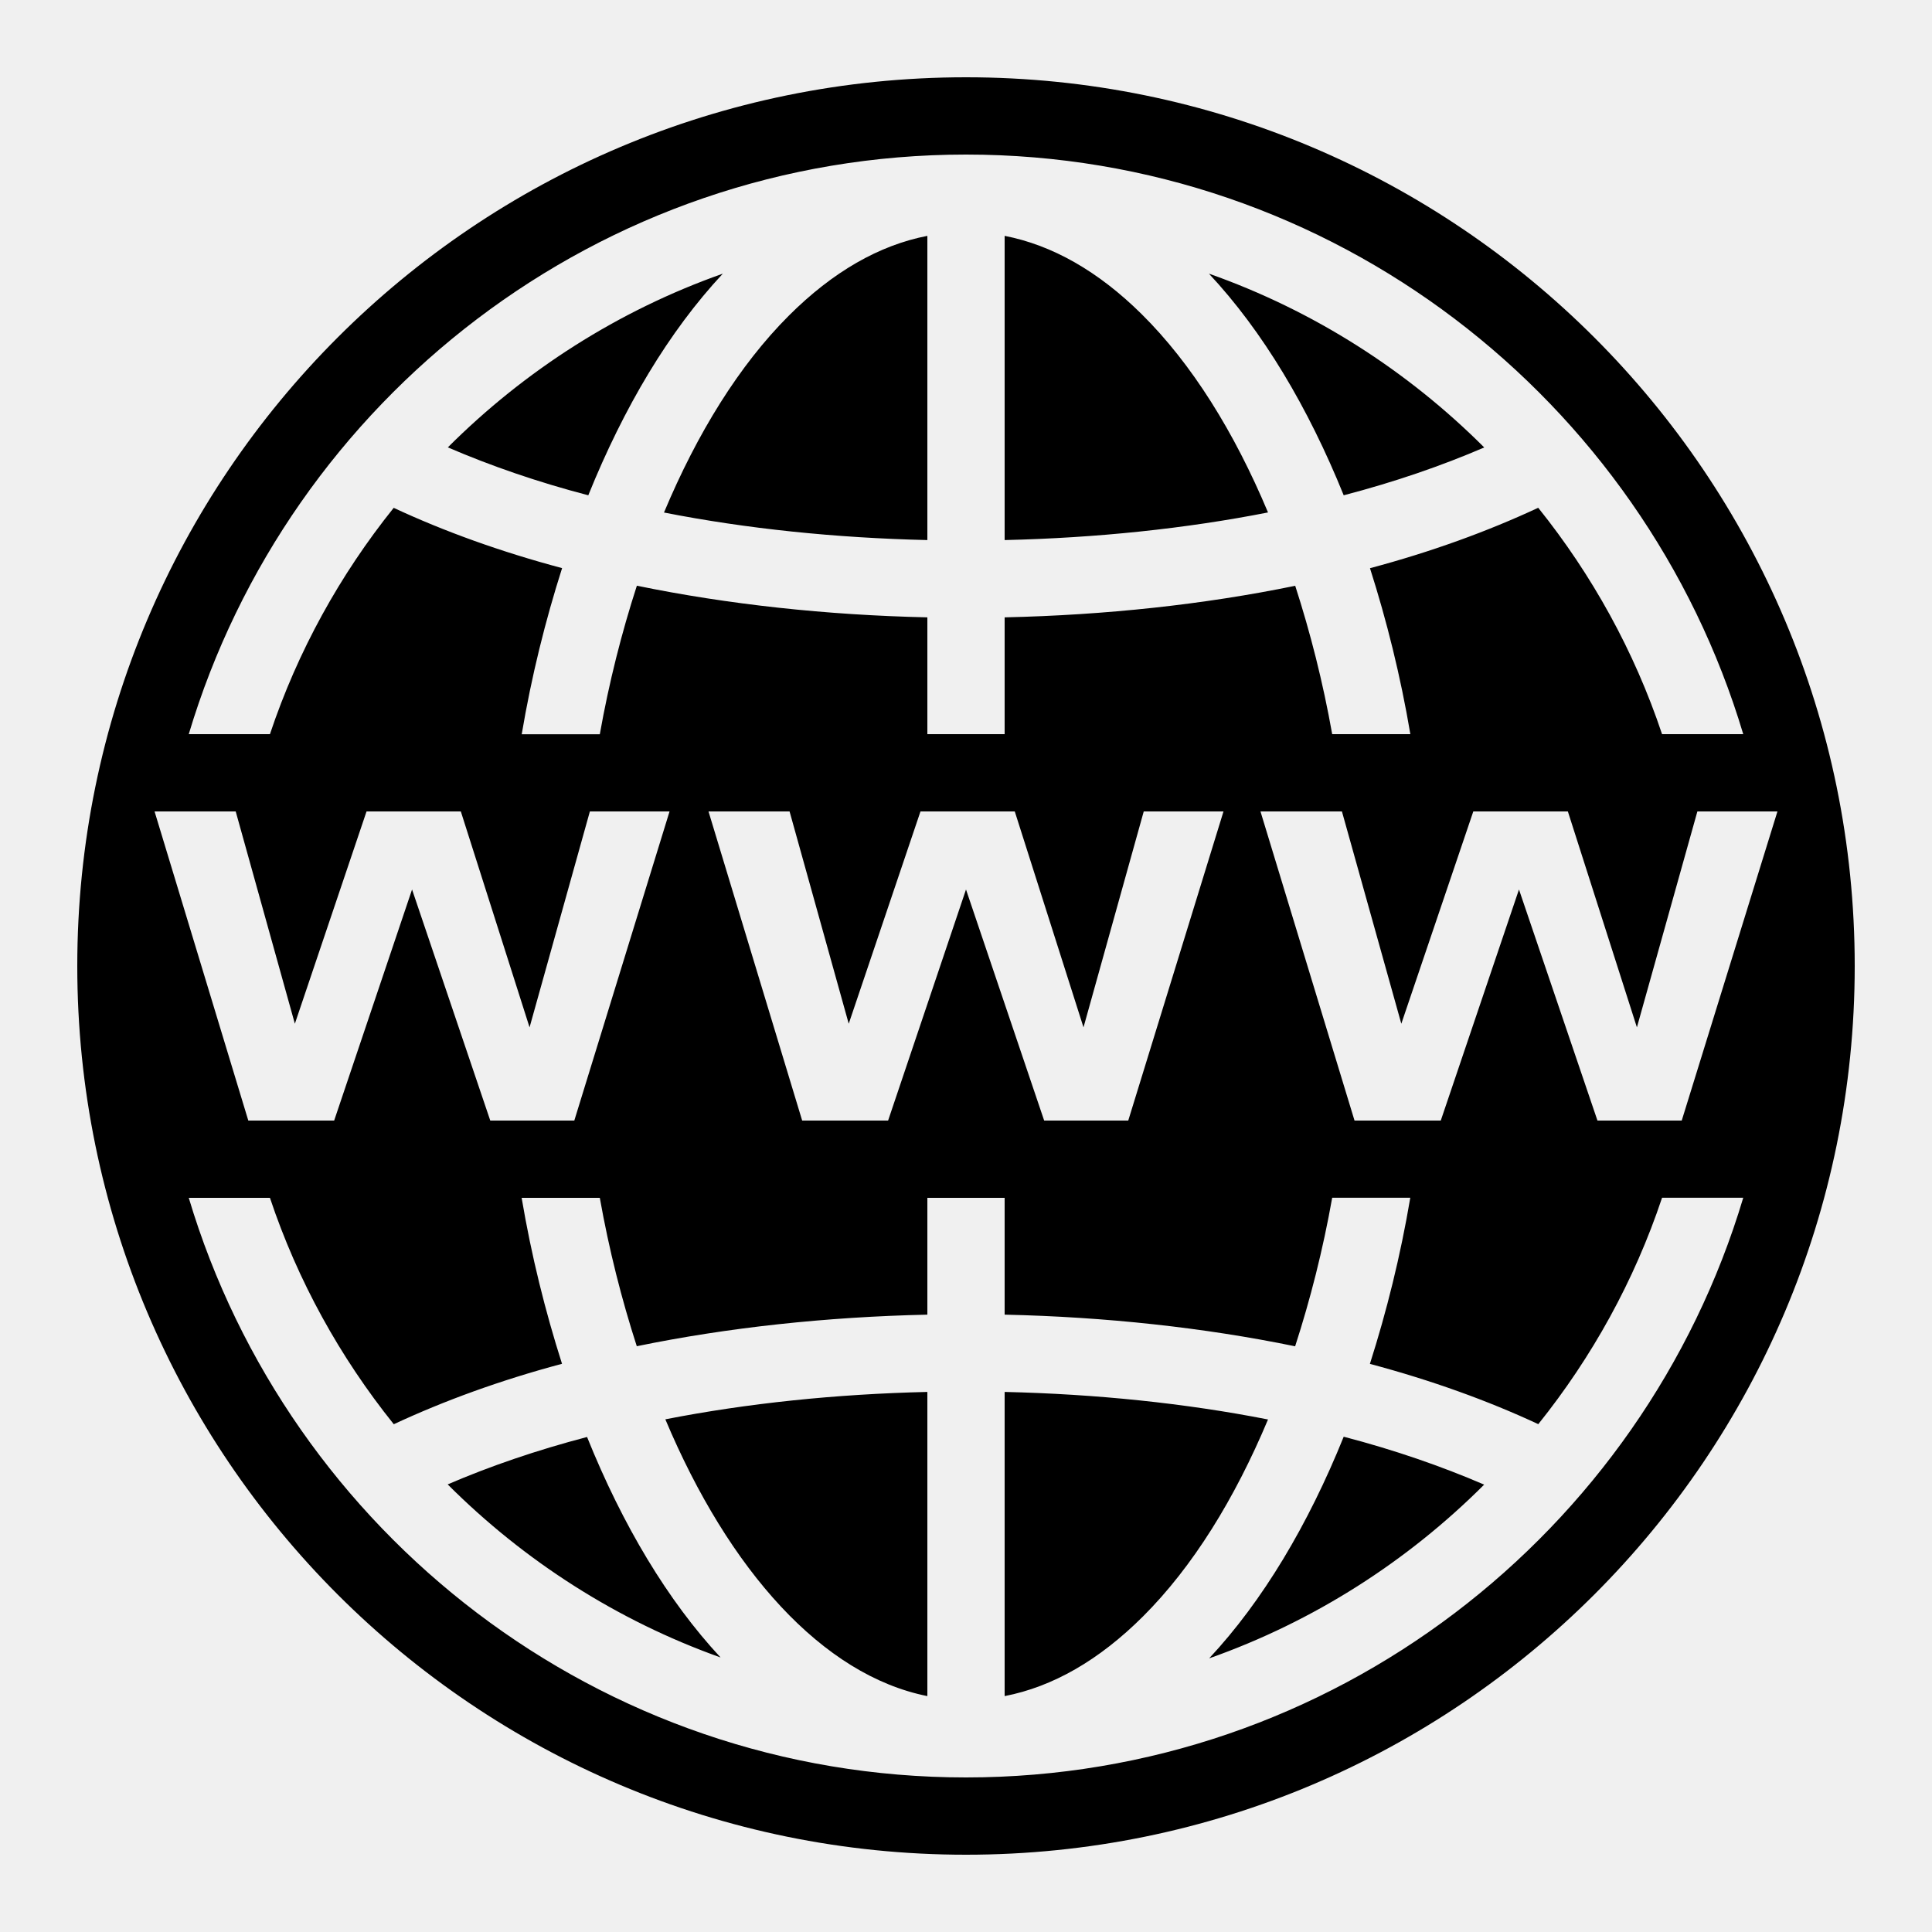
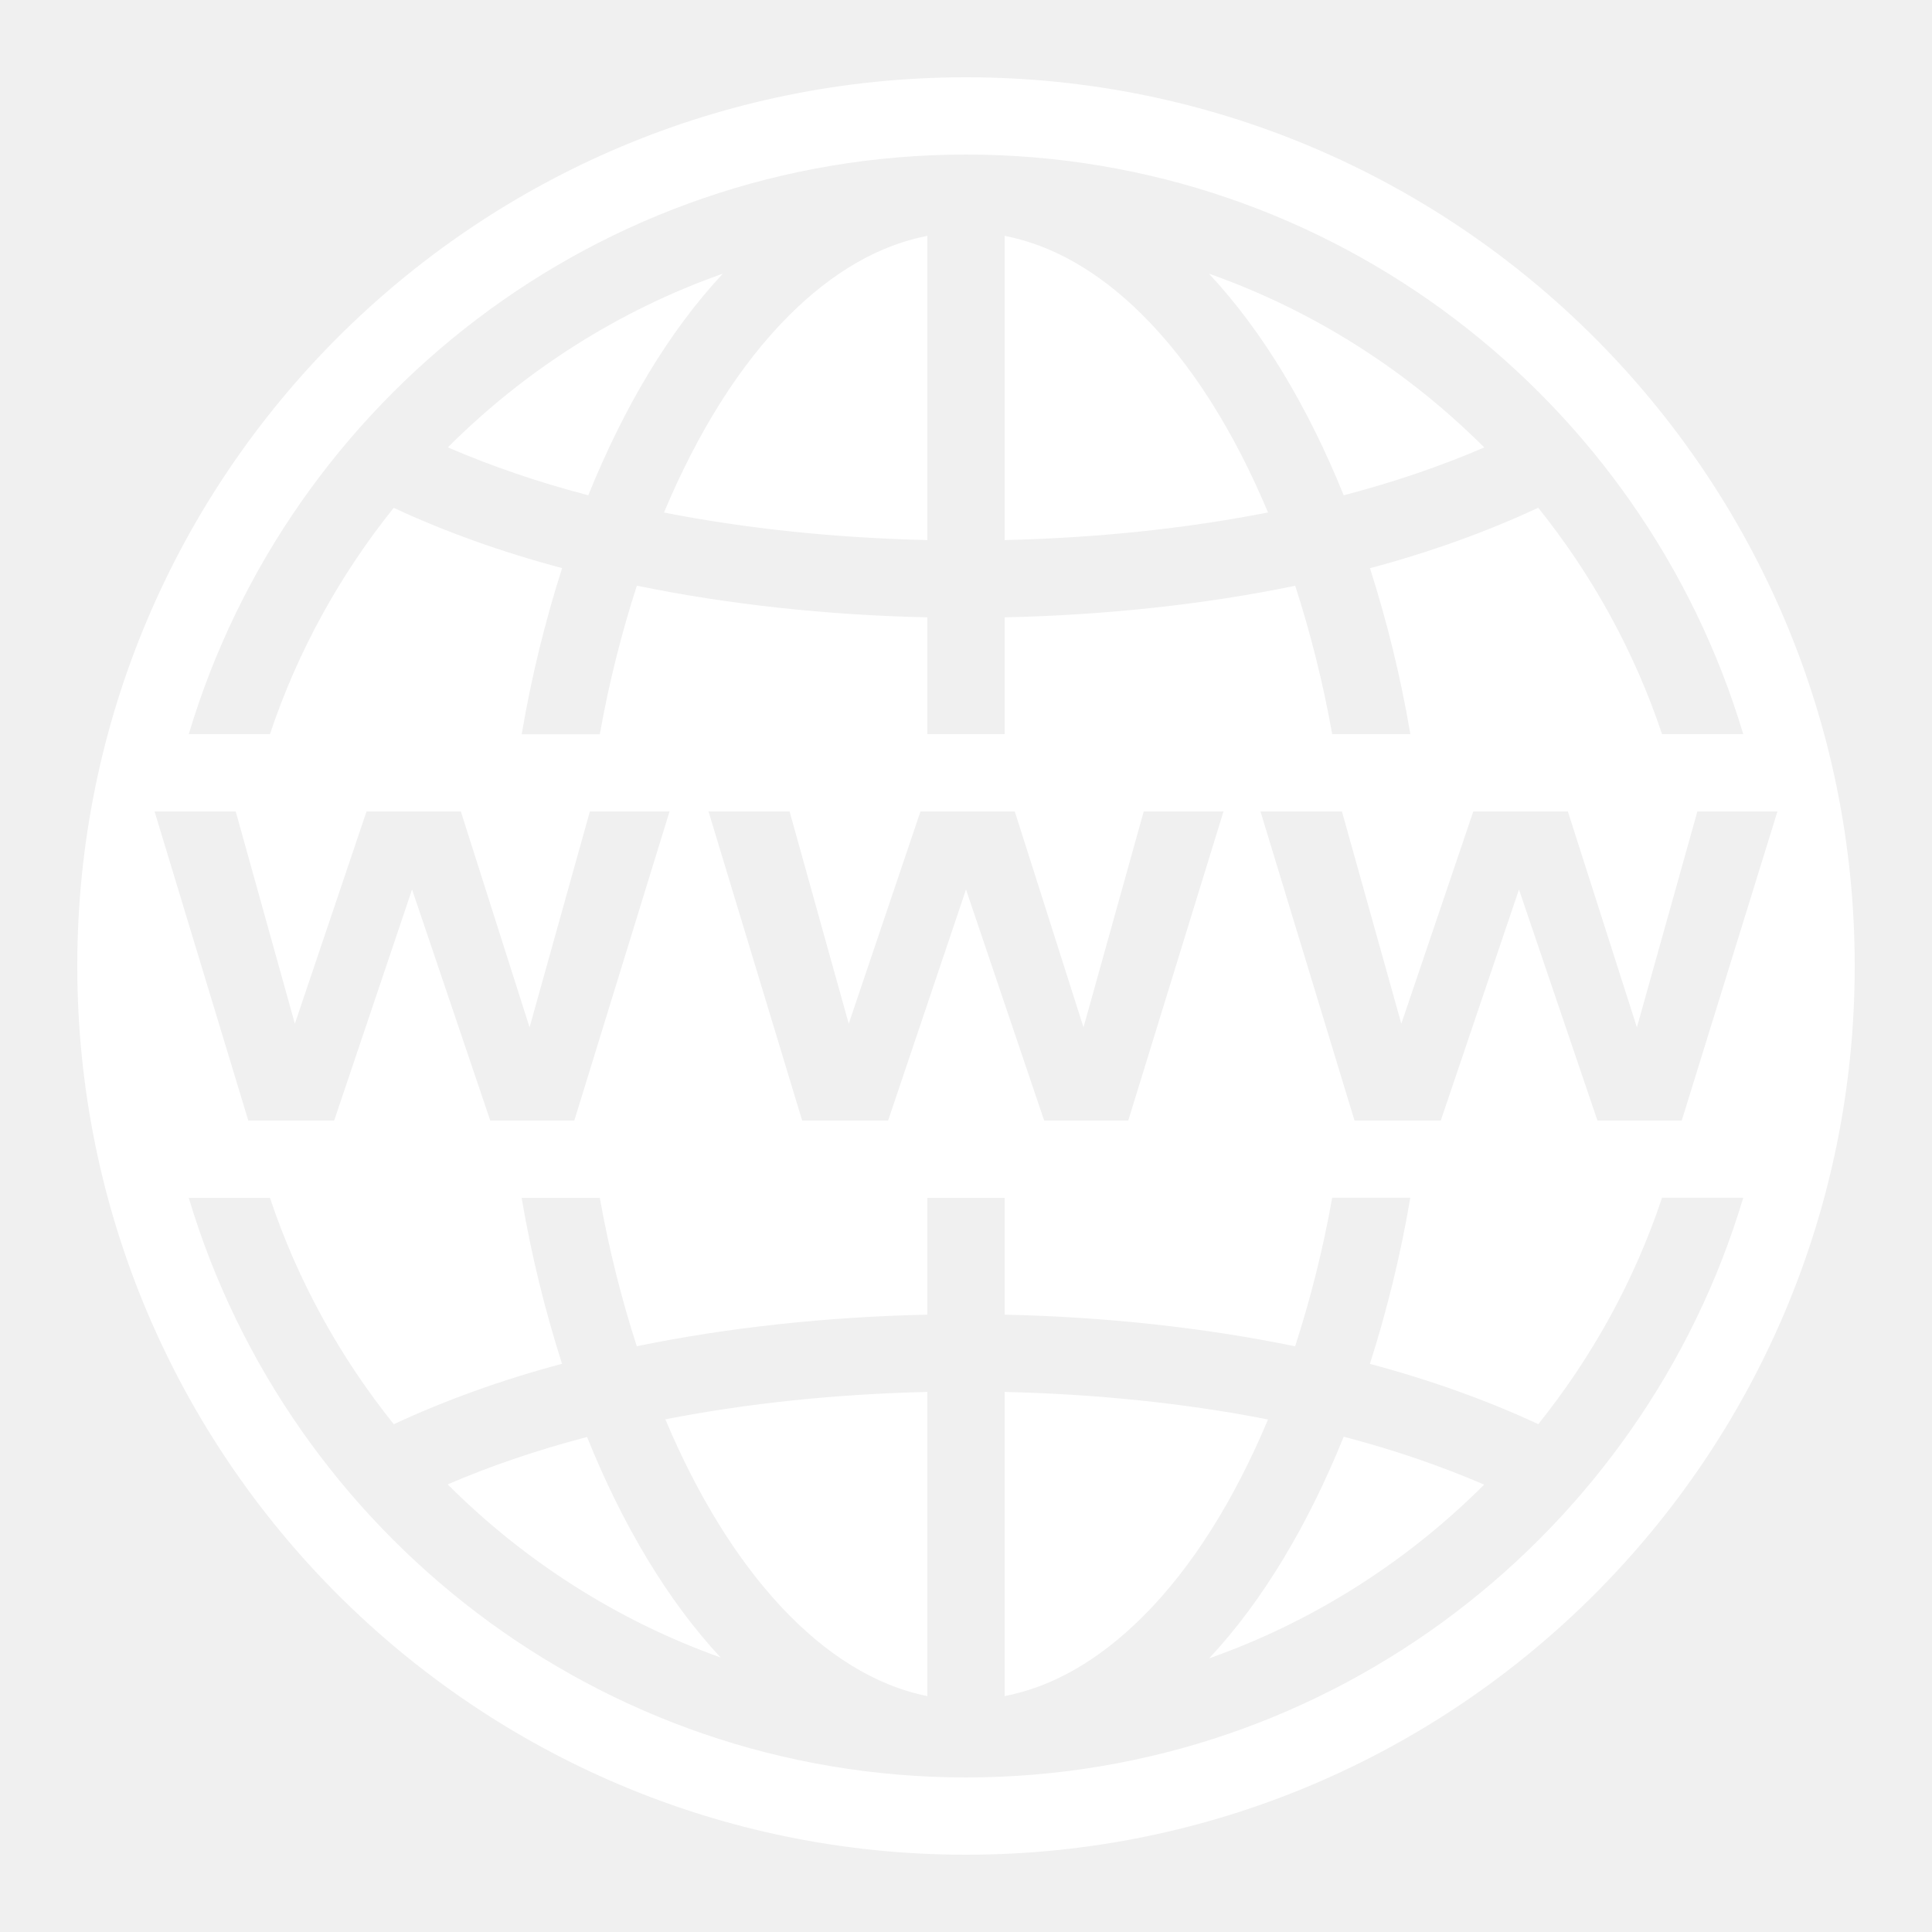
<svg xmlns="http://www.w3.org/2000/svg" viewBox="0 0 50 50">
-   <path d="M 25 2 C 12.297 2 2 12.297 2 25 C 2 37.703 12.297 48 25 48 C 37.703 48 48 37.703 48 25 C 48 12.297 37.703 2 25 2 z M 25 4 C 34.494 4 42.525 10.337 45.115 19 L 43.014 19 C 42.295 16.849 41.199 14.873 39.809 13.141 C 38.501 13.751 37.045 14.281 35.455 14.705 C 35.888 16.062 36.246 17.495 36.5 19 L 34.477 19 C 34.237 17.651 33.911 16.37 33.52 15.16 C 31.168 15.644 28.616 15.919 26 15.977 L 26 19 L 24 19 L 24 15.977 C 21.386 15.919 18.835 15.642 16.482 15.158 C 16.09 16.369 15.763 17.652 15.523 19.002 L 13.502 19.002 C 13.756 17.496 14.114 16.061 14.547 14.703 C 12.956 14.279 11.496 13.752 10.189 13.143 C 8.8 14.874 7.705 16.849 6.986 19 L 4.885 19 C 7.475 10.337 15.506 4 25 4 z M 24 6.104 C 22.756 6.345 21.554 7.032 20.416 8.168 C 19.133 9.45 18.047 11.205 17.184 13.264 C 19.319 13.684 21.628 13.922 24 13.977 L 24 6.104 z M 26 6.104 L 26 13.977 C 28.374 13.922 30.681 13.682 32.816 13.262 C 31.944 11.181 30.843 9.412 29.541 8.125 C 28.416 7.014 27.228 6.343 26 6.104 z M 18.707 7.082 C 16.002 8.037 13.579 9.59 11.59 11.578 C 12.698 12.055 13.911 12.475 15.225 12.818 C 16.145 10.54 17.317 8.57 18.707 7.082 z M 31.287 7.082 C 32.68 8.571 33.853 10.539 34.775 12.818 C 36.089 12.475 37.304 12.057 38.412 11.58 C 36.421 9.59 33.995 8.037 31.287 7.082 z M 4 21 L 6.1 21 L 7.631 26.494 L 9.486 21 L 11.926 21 L 13.705 26.588 L 15.266 21 L 17.328 21 L 14.863 29 L 12.688 29 L 10.664 23.02 L 8.648 29 L 6.426 29 L 4 21 z M 18.336 21 L 20.434 21 L 21.965 26.494 L 23.822 21 L 26.262 21 L 28.041 26.588 L 29.6 21 L 31.664 21 L 29.199 29 L 27.023 29 L 25 23.02 L 22.984 29 L 20.76 29 L 18.336 21 z M 32.621 21 L 34.729 21 L 36.266 26.494 L 38.129 21 L 40.576 21 L 42.363 26.588 L 43.928 21 L 46 21 L 43.523 29 L 41.342 29 L 39.311 23.02 L 37.287 29 L 35.055 29 L 32.621 21 z M 34.477 30.998 L 36.498 30.998 C 36.244 32.504 35.886 33.939 35.453 35.297 C 37.044 35.721 38.504 36.248 39.811 36.857 C 41.2 35.125 42.296 33.148 43.014 30.998 L 45.115 30.998 C 42.525 39.662 34.494 46 25 46 C 15.506 46 7.475 39.663 4.885 31 L 6.986 31 C 7.705 33.151 8.801 35.127 10.191 36.859 C 11.499 36.249 12.955 35.719 14.545 35.295 C 14.112 33.938 13.754 32.505 13.5 31 L 15.523 31 C 15.763 32.349 16.089 33.63 16.48 34.84 C 18.832 34.356 21.384 34.081 24 34.023 L 24 31 L 26 31 L 26 34.023 C 28.614 34.081 31.165 34.358 33.518 34.842 C 33.91 33.631 34.237 32.348 34.477 30.998 z M 24 36.023 C 21.637 36.078 19.343 36.316 17.219 36.732 C 18.866 40.646 21.289 43.353 24 43.895 L 24 36.023 z M 26 36.023 L 26 43.895 C 27.244 43.654 28.446 42.966 29.584 41.83 C 30.867 40.549 31.953 38.795 32.816 36.736 C 30.681 36.316 28.372 36.078 26 36.023 z M 34.775 37.182 C 33.855 39.46 32.683 41.43 31.293 42.918 C 33.998 41.963 36.421 40.41 38.41 38.422 C 37.302 37.945 36.089 37.525 34.775 37.182 z M 15.193 37.189 C 13.892 37.53 12.685 37.943 11.586 38.416 C 13.561 40.391 15.964 41.938 18.648 42.895 C 17.281 41.425 16.114 39.475 15.193 37.189 z" />
+   <path fill="#fff" d="M 25 2 C 12.297 2 2 12.297 2 25 C 2 37.703 12.297 48 25 48 C 37.703 48 48 37.703 48 25 C 48 12.297 37.703 2 25 2 z M 25 4 C 34.494 4 42.525 10.337 45.115 19 L 43.014 19 C 42.295 16.849 41.199 14.873 39.809 13.141 C 38.501 13.751 37.045 14.281 35.455 14.705 C 35.888 16.062 36.246 17.495 36.5 19 L 34.477 19 C 34.237 17.651 33.911 16.37 33.52 15.16 C 31.168 15.644 28.616 15.919 26 15.977 L 26 19 L 24 19 L 24 15.977 C 21.386 15.919 18.835 15.642 16.482 15.158 C 16.09 16.369 15.763 17.652 15.523 19.002 L 13.502 19.002 C 13.756 17.496 14.114 16.061 14.547 14.703 C 12.956 14.279 11.496 13.752 10.189 13.143 C 8.8 14.874 7.705 16.849 6.986 19 L 4.885 19 C 7.475 10.337 15.506 4 25 4 z M 24 6.104 C 22.756 6.345 21.554 7.032 20.416 8.168 C 19.133 9.45 18.047 11.205 17.184 13.264 C 19.319 13.684 21.628 13.922 24 13.977 L 24 6.104 z M 26 6.104 L 26 13.977 C 28.374 13.922 30.681 13.682 32.816 13.262 C 31.944 11.181 30.843 9.412 29.541 8.125 C 28.416 7.014 27.228 6.343 26 6.104 z M 18.707 7.082 C 16.002 8.037 13.579 9.59 11.59 11.578 C 12.698 12.055 13.911 12.475 15.225 12.818 C 16.145 10.54 17.317 8.57 18.707 7.082 z M 31.287 7.082 C 32.68 8.571 33.853 10.539 34.775 12.818 C 36.089 12.475 37.304 12.057 38.412 11.58 C 36.421 9.59 33.995 8.037 31.287 7.082 z M 4 21 L 6.1 21 L 7.631 26.494 L 9.486 21 L 11.926 21 L 13.705 26.588 L 15.266 21 L 17.328 21 L 14.863 29 L 12.688 29 L 10.664 23.02 L 8.648 29 L 6.426 29 L 4 21 z M 18.336 21 L 20.434 21 L 21.965 26.494 L 23.822 21 L 26.262 21 L 28.041 26.588 L 29.6 21 L 31.664 21 L 29.199 29 L 27.023 29 L 25 23.02 L 22.984 29 L 20.76 29 L 18.336 21 z M 32.621 21 L 34.729 21 L 36.266 26.494 L 38.129 21 L 40.576 21 L 42.363 26.588 L 43.928 21 L 46 21 L 43.523 29 L 41.342 29 L 39.311 23.02 L 37.287 29 L 35.055 29 L 32.621 21 z M 34.477 30.998 L 36.498 30.998 C 36.244 32.504 35.886 33.939 35.453 35.297 C 37.044 35.721 38.504 36.248 39.811 36.857 C 41.2 35.125 42.296 33.148 43.014 30.998 L 45.115 30.998 C 42.525 39.662 34.494 46 25 46 C 15.506 46 7.475 39.663 4.885 31 L 6.986 31 C 7.705 33.151 8.801 35.127 10.191 36.859 C 11.499 36.249 12.955 35.719 14.545 35.295 C 14.112 33.938 13.754 32.505 13.5 31 L 15.523 31 C 15.763 32.349 16.089 33.63 16.48 34.84 C 18.832 34.356 21.384 34.081 24 34.023 L 24 31 L 26 31 L 26 34.023 C 28.614 34.081 31.165 34.358 33.518 34.842 C 33.91 33.631 34.237 32.348 34.477 30.998 z M 24 36.023 C 21.637 36.078 19.343 36.316 17.219 36.732 C 18.866 40.646 21.289 43.353 24 43.895 L 24 36.023 z M 26 36.023 L 26 43.895 C 27.244 43.654 28.446 42.966 29.584 41.83 C 30.867 40.549 31.953 38.795 32.816 36.736 C 30.681 36.316 28.372 36.078 26 36.023 z M 34.775 37.182 C 33.855 39.46 32.683 41.43 31.293 42.918 C 33.998 41.963 36.421 40.41 38.41 38.422 C 37.302 37.945 36.089 37.525 34.775 37.182 z M 15.193 37.189 C 13.892 37.53 12.685 37.943 11.586 38.416 C 13.561 40.391 15.964 41.938 18.648 42.895 C 17.281 41.425 16.114 39.475 15.193 37.189 z" />
</svg>
